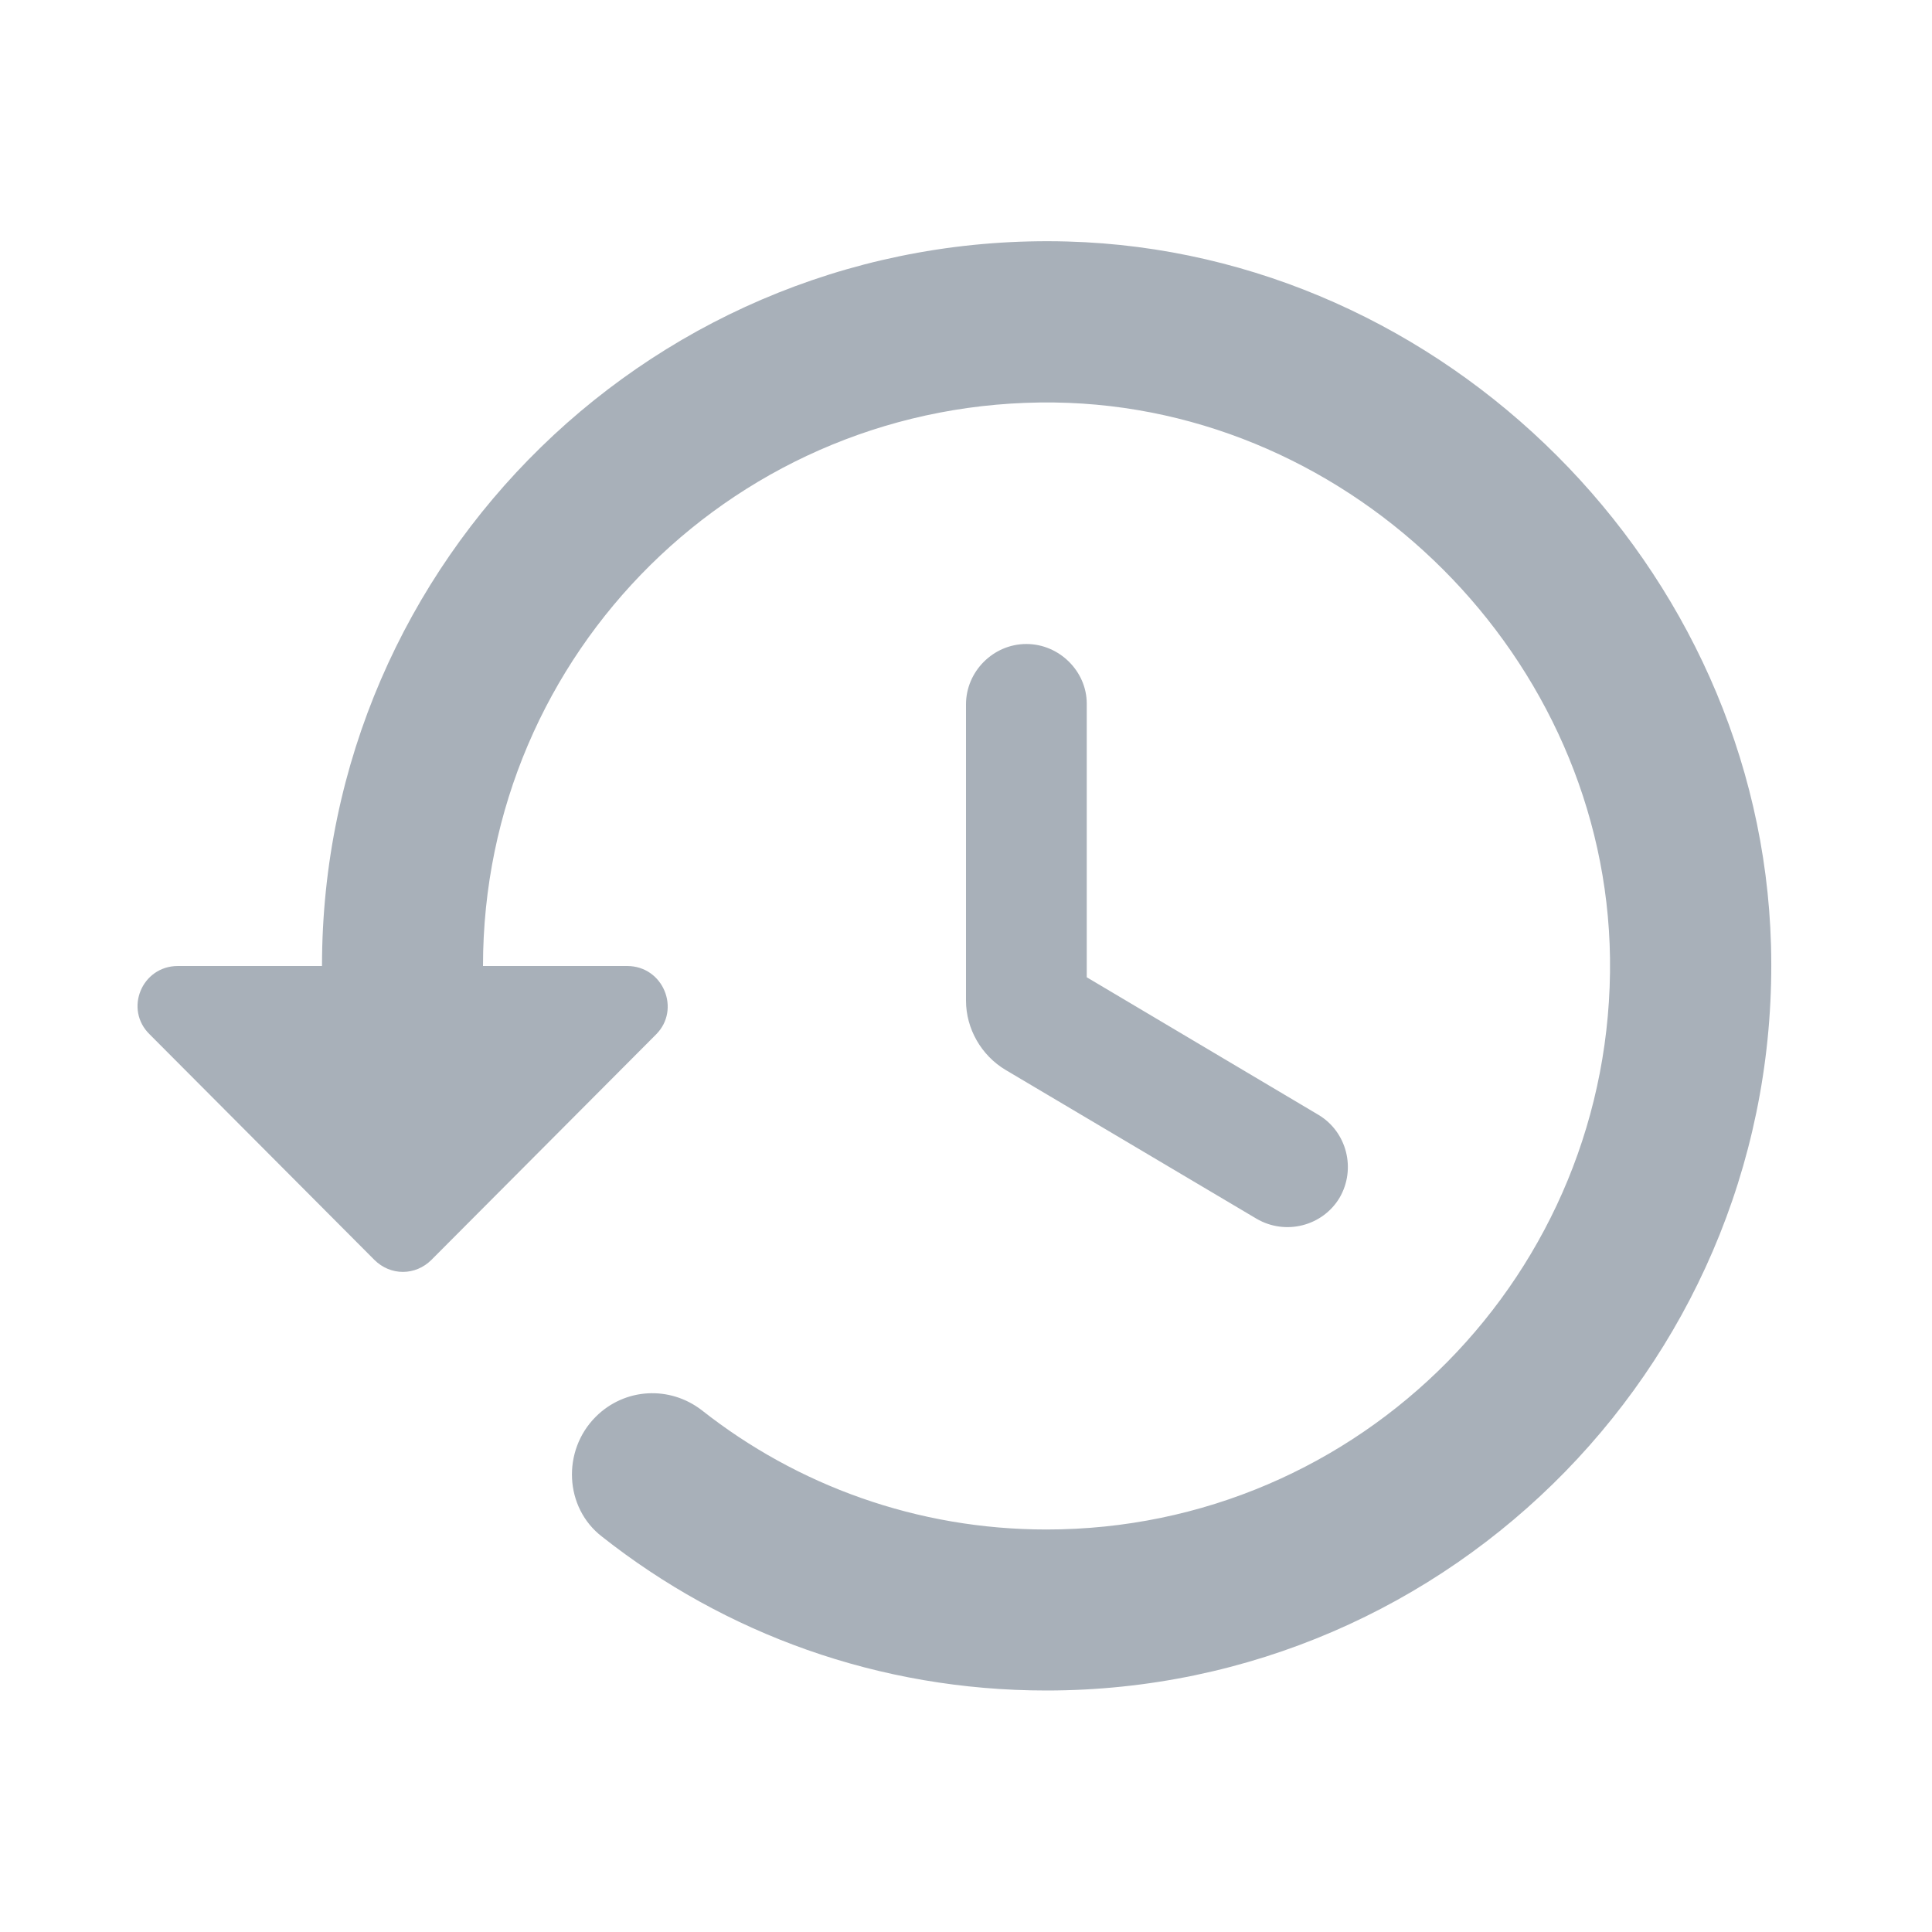
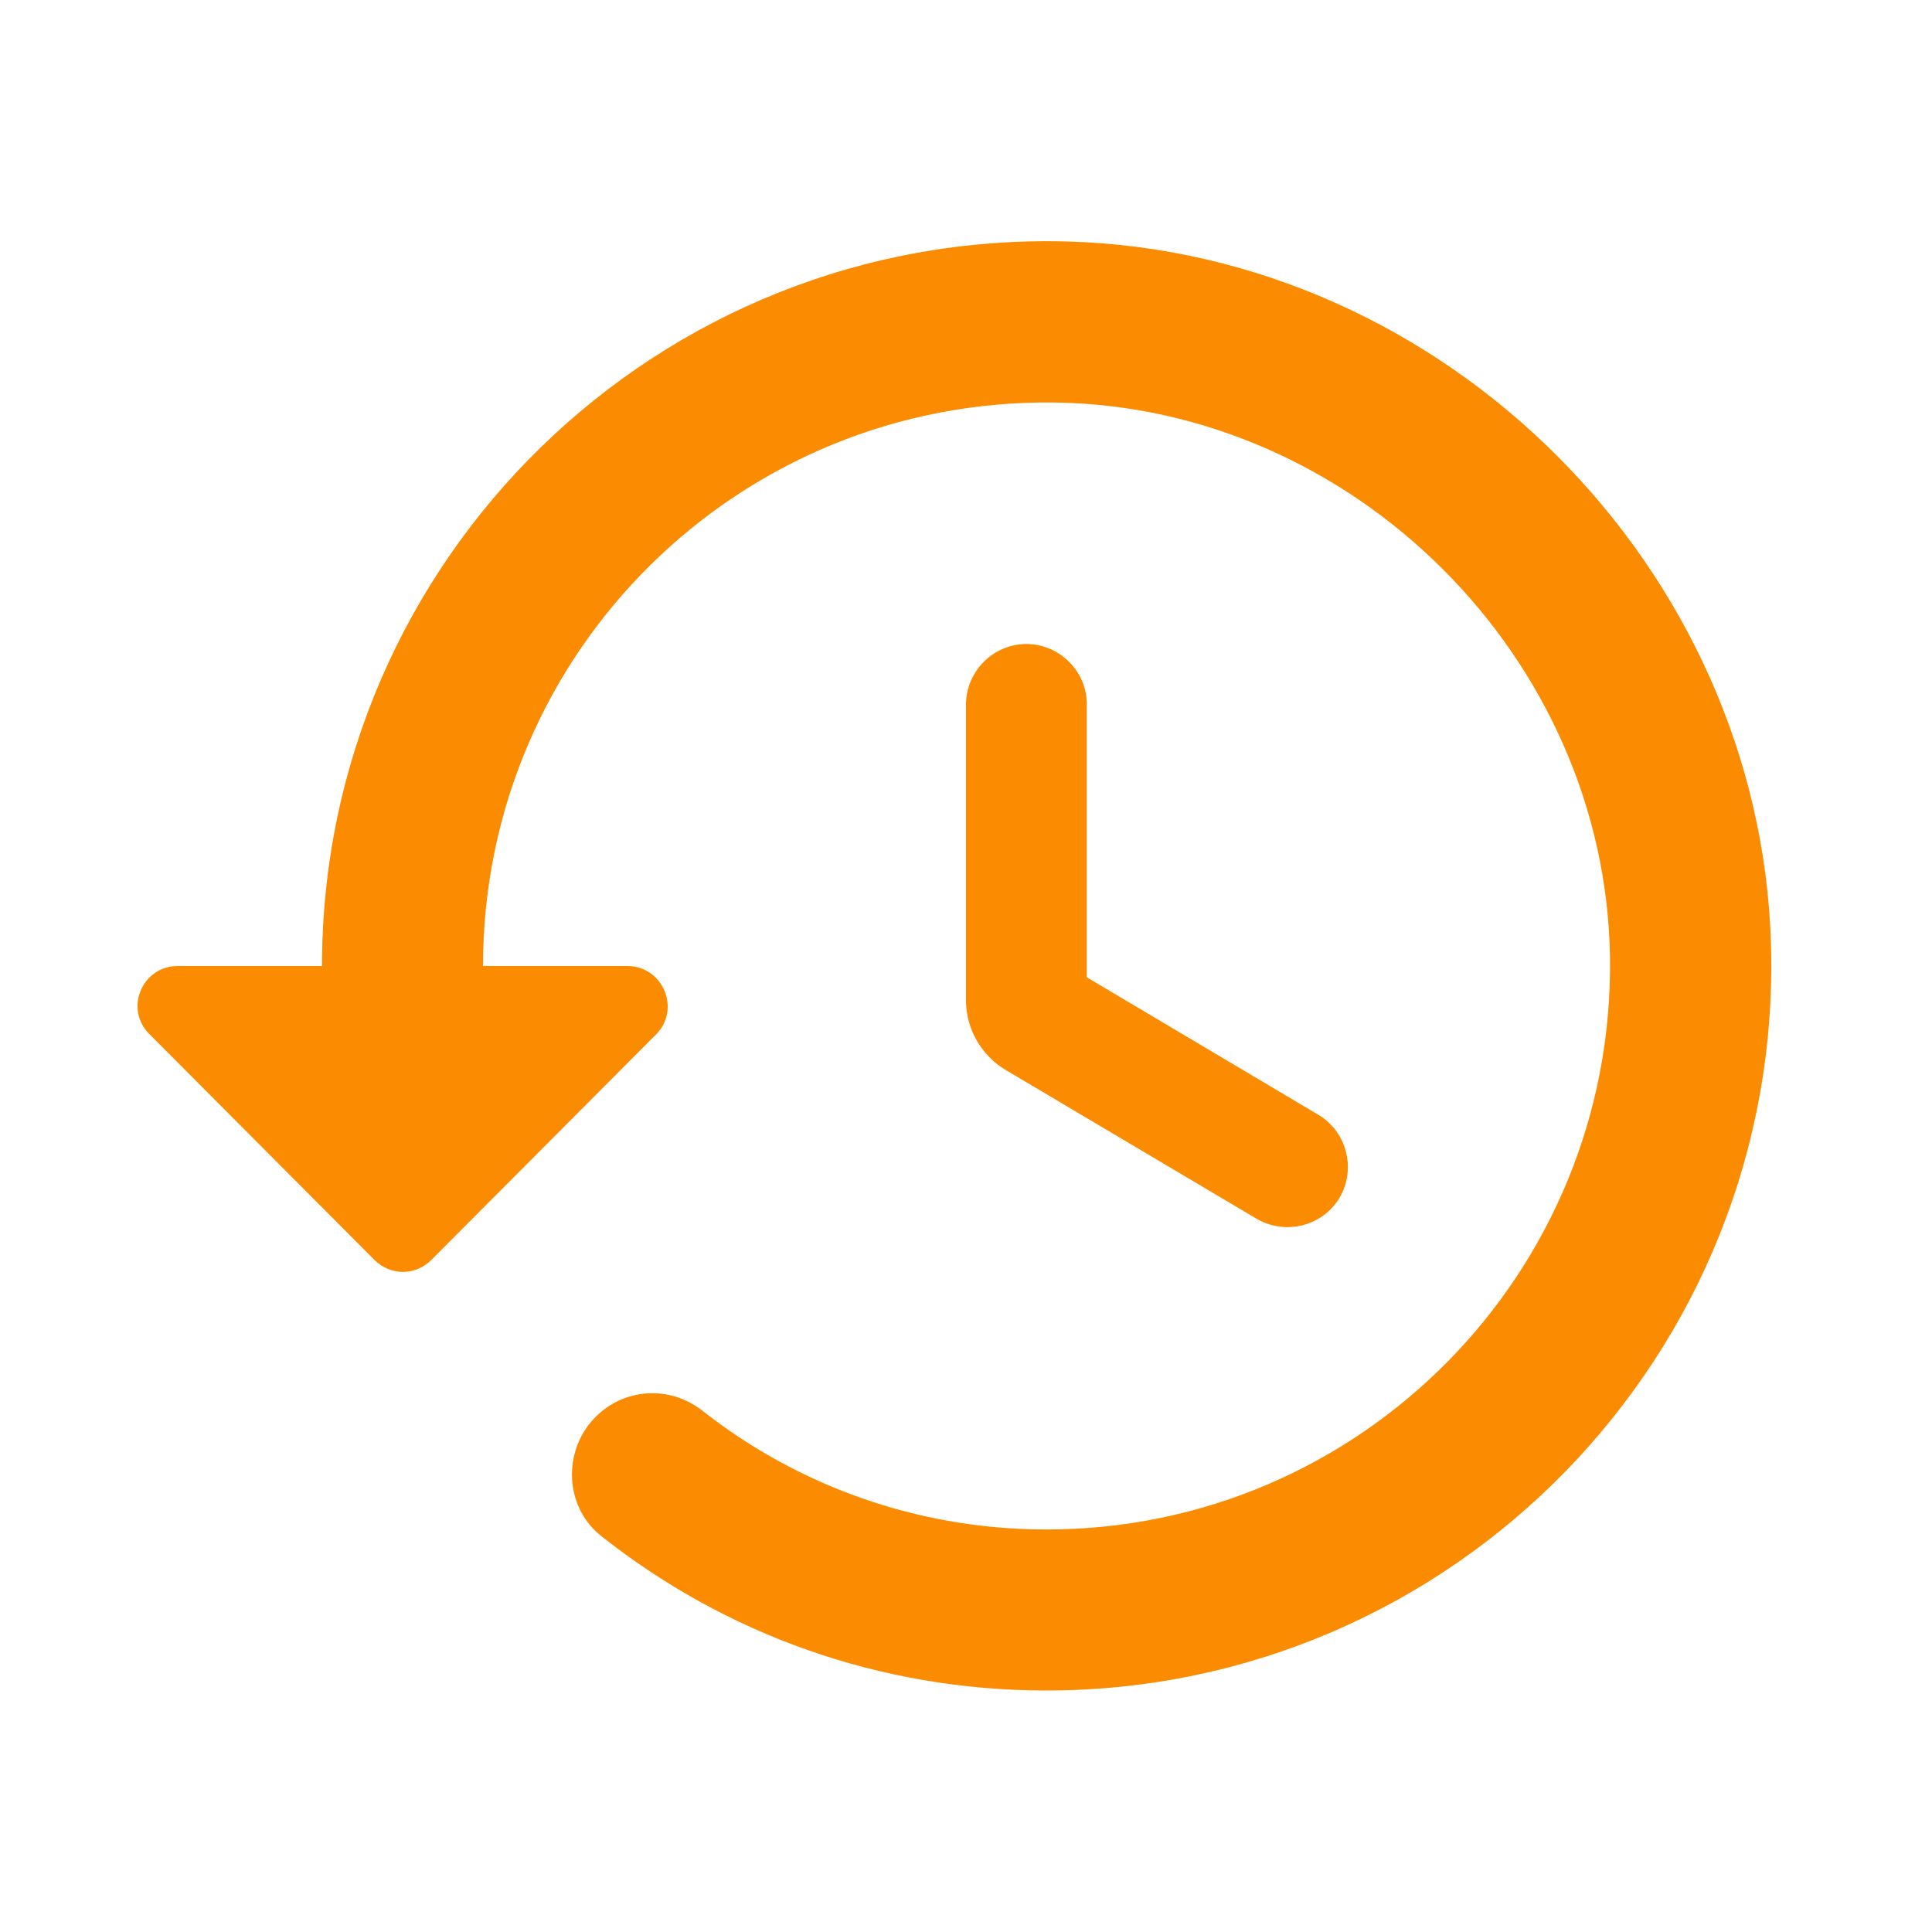
<svg xmlns="http://www.w3.org/2000/svg" width="24" height="24" viewBox="0 0 24 24" fill="none">
-   <path d="M13.26 3C8.17 2.86 4 6.95 4 12H2.21C1.76 12 1.54 12.54 1.86 12.85L4.65 15.65C4.85 15.85 5.16 15.85 5.36 15.65L8.15 12.85C8.46 12.54 8.24 12 7.79 12H6C6 8.1 9.18 4.95 13.1 5C16.82 5.05 19.95 8.18 20 11.9C20.05 15.81 16.9 19 13 19C11.39 19 9.9 18.45 8.72 17.52C8.32 17.21 7.76 17.24 7.4 17.6C6.98 18.02 7.01 18.73 7.48 19.09C9 20.29 10.91 21 13 21C18.05 21 22.14 16.83 22 11.74C21.87 7.05 17.95 3.13 13.26 3ZM12.75 8C12.34 8 12 8.34 12 8.75V12.43C12 12.78 12.19 13.11 12.49 13.29L15.61 15.14C15.97 15.35 16.43 15.23 16.64 14.88C16.85 14.52 16.73 14.06 16.38 13.85L13.5 12.14V8.74C13.5 8.34 13.16 8 12.75 8Z" fill="#A8B0B9" />
+   <path d="M13.26 3C8.17 2.86 4 6.95 4 12H2.21C1.76 12 1.54 12.54 1.86 12.85L4.65 15.65C4.85 15.85 5.16 15.85 5.36 15.65L8.15 12.85C8.46 12.54 8.24 12 7.79 12H6C6 8.1 9.18 4.95 13.1 5C16.82 5.05 19.95 8.18 20 11.9C20.05 15.81 16.9 19 13 19C11.39 19 9.9 18.45 8.72 17.52C8.32 17.21 7.76 17.24 7.4 17.6C6.98 18.02 7.01 18.73 7.48 19.09C9 20.29 10.91 21 13 21C18.05 21 22.14 16.83 22 11.74C21.87 7.05 17.95 3.13 13.26 3ZM12.75 8C12.34 8 12 8.34 12 8.75V12.43C12 12.78 12.19 13.11 12.49 13.29L15.61 15.14C15.97 15.35 16.43 15.23 16.64 14.88C16.85 14.52 16.73 14.06 16.38 13.85L13.5 12.14V8.74C13.5 8.34 13.16 8 12.75 8Z" fill="#FB8B01" />
</svg>
